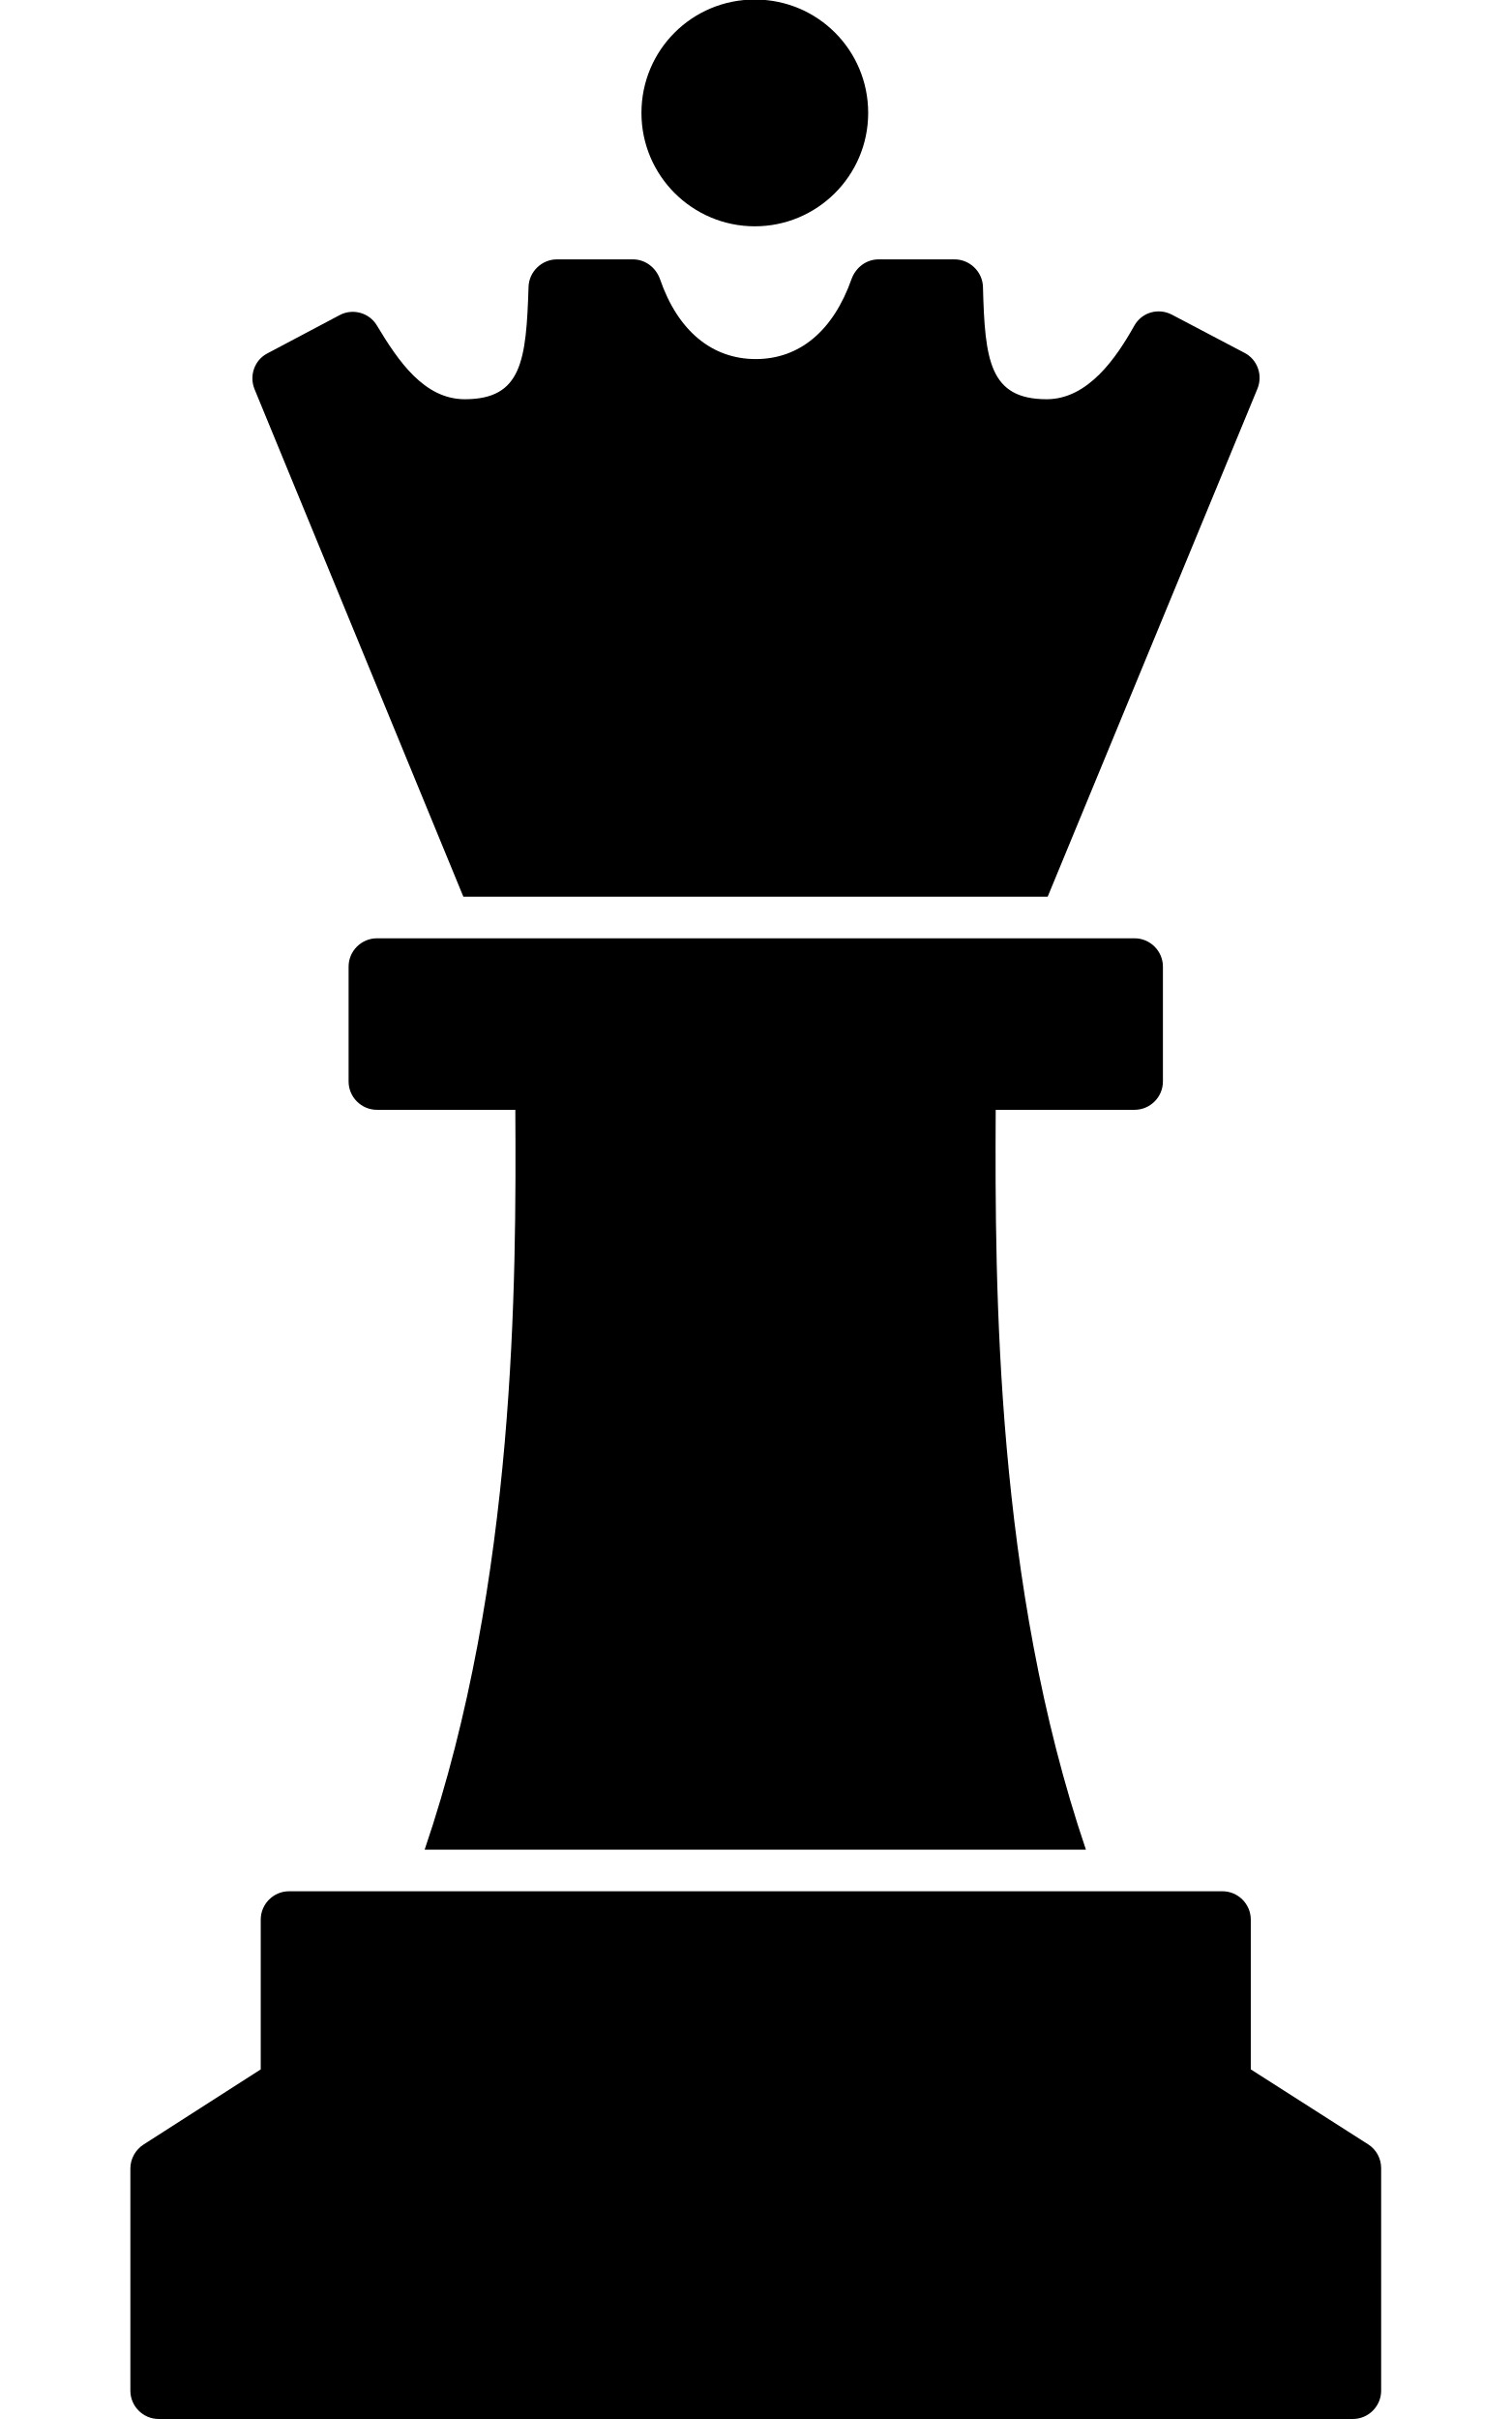
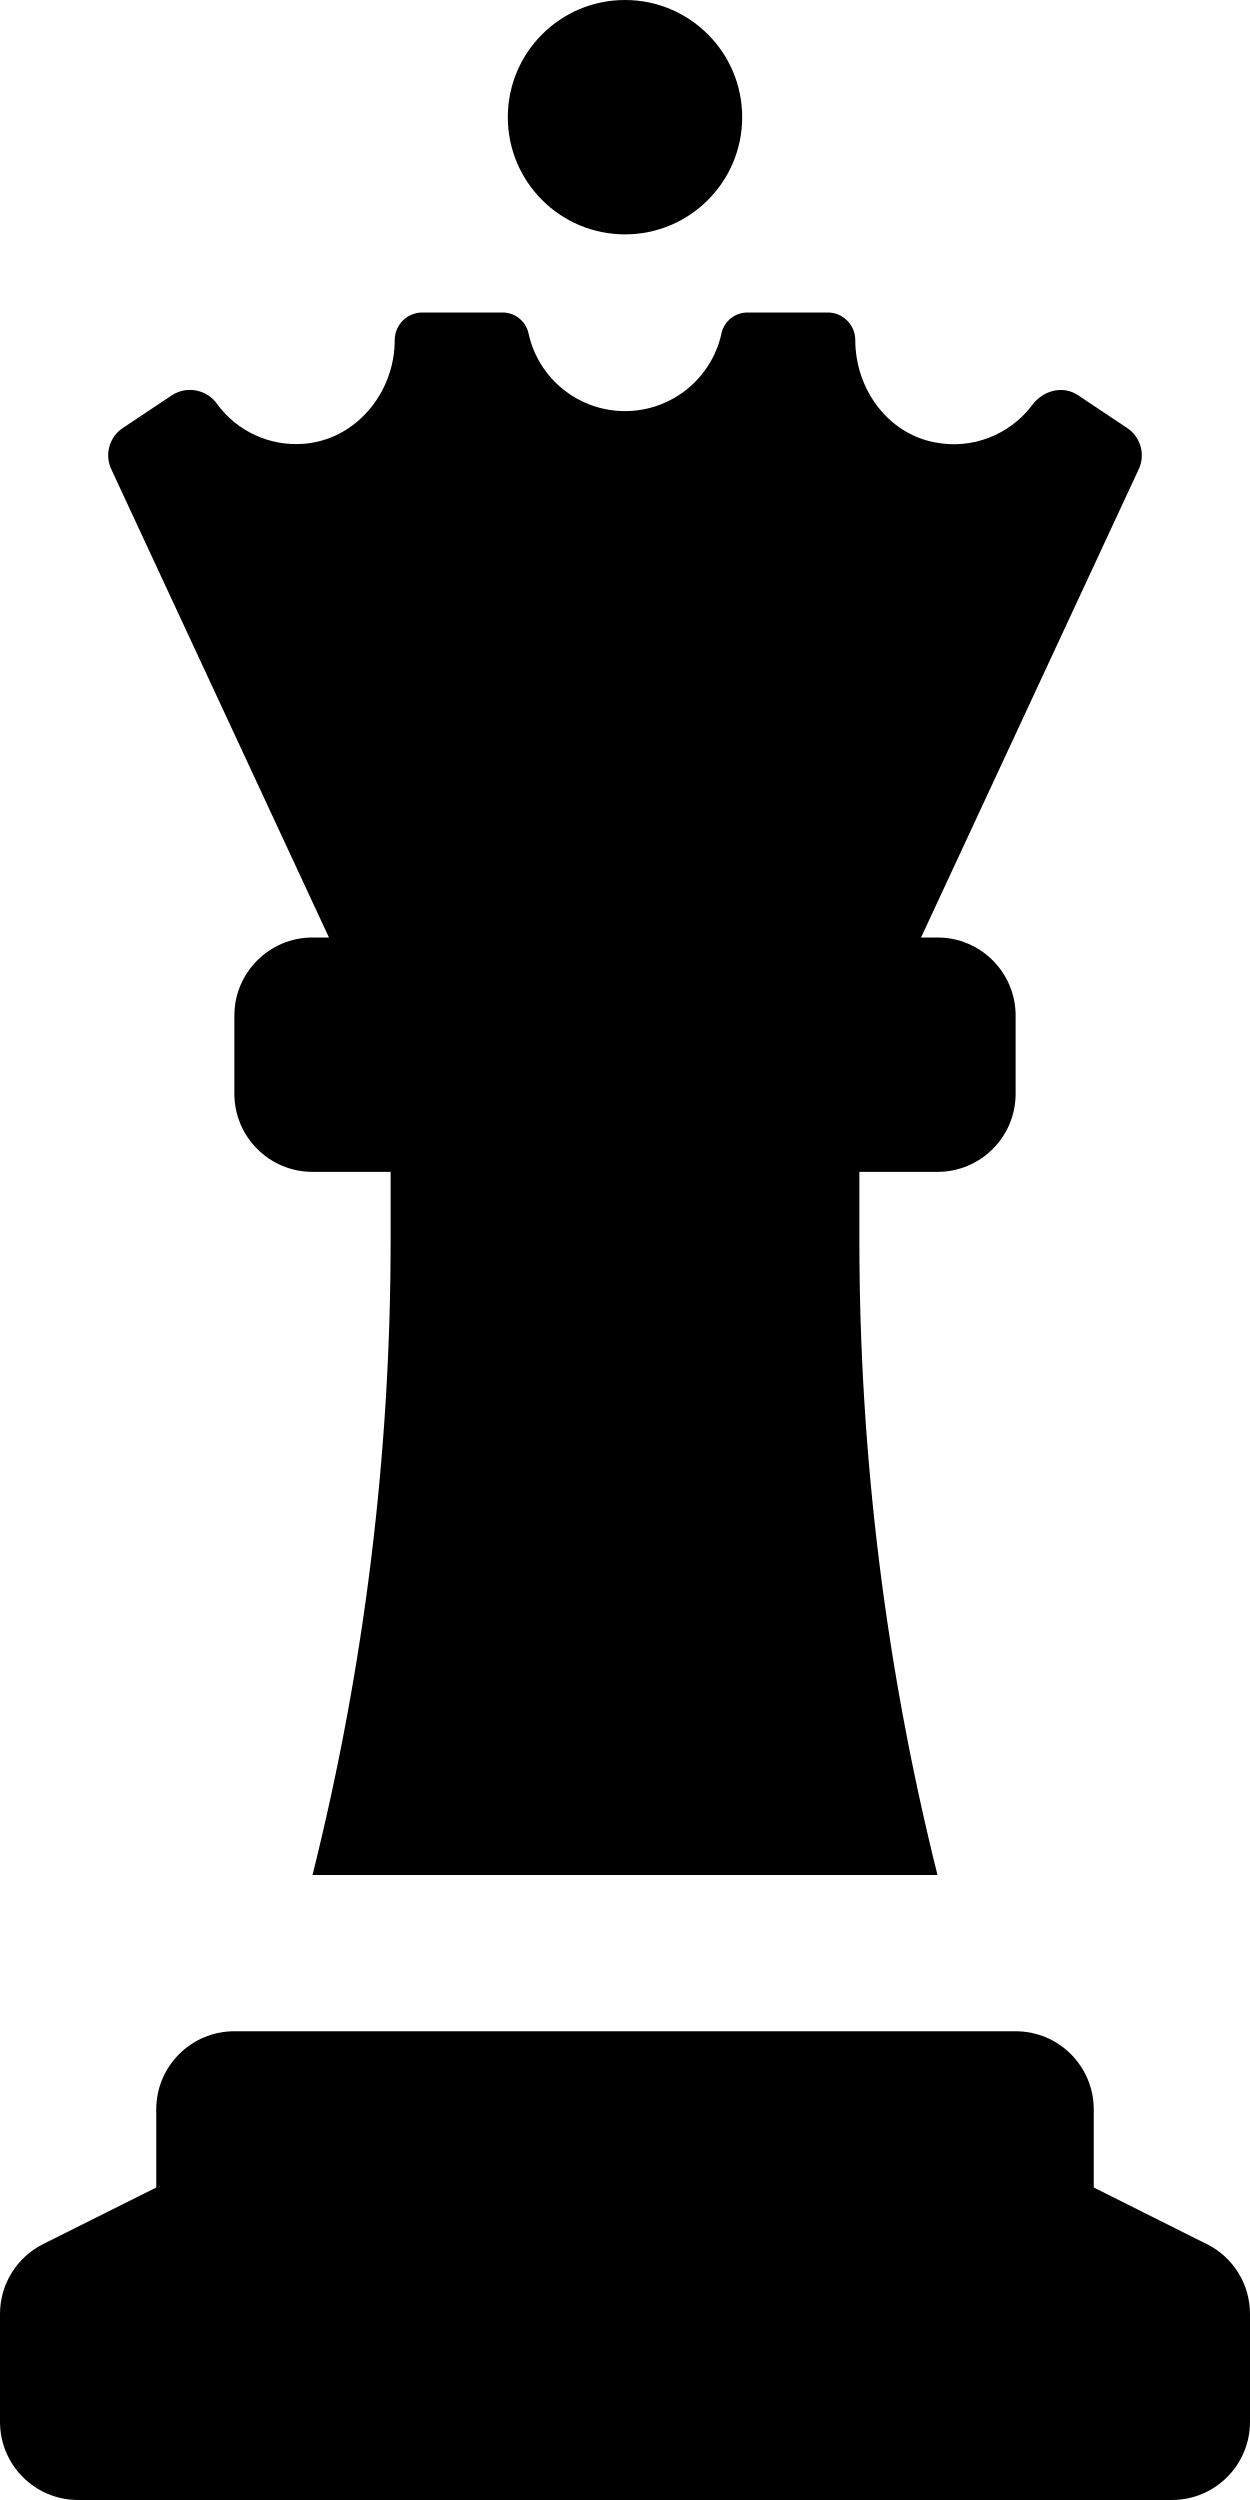
- <svg xmlns="http://www.w3.org/2000/svg" viewBox="0 0 320 512">
-   <path d="M289.7 453.9L264.8 438v-31.7c0-3.3-2.7-6-6-6H61.2c-3.3 0-6 2.7-6 6V438l-24.8 15.9c-1.7 1.1-2.8 3-2.8 5.1v47c0 3.3 2.7 6 6 6h252.8c3.3 0 6-2.7 6-6v-47.1c0-2-1-3.9-2.7-5zM98.1 189.8h123.7l44.4-107.5c1.2-2.9 0-6.2-2.7-7.6l-15.4-8.1c-2.9-1.5-6.4-.5-8 2.4-3.7 6.6-9.7 15.5-18.5 15.5-12.1 0-13.1-8.2-13.5-23.8-.1-3.2-2.8-5.8-6-5.8H186c-2.6 0-4.8 1.7-5.7 4.1-3.9 11.1-11.1 17-20.3 17s-16.5-5.9-20.3-17c-.9-2.4-3.1-4.1-5.7-4.1h-16.1c-3.2 0-5.9 2.6-6 5.8-.5 15.6-1.4 23.8-13.5 23.8-8.6 0-14.1-8.1-18.6-15.6-1.6-2.7-5.1-3.7-7.9-2.2l-15.3 8.1c-2.7 1.4-3.9 4.7-2.7 7.6zm61.7-141.9c13.2 0 24-10.7 24-24s-10.7-24-24-24-24 10.7-24 24 10.8 24 24 24zm80.4 187c3.3 0 6-2.7 6-6v-24.3c0-3.3-2.7-6-6-6H79.8c-3.3 0-6 2.7-6 6v24.3c0 3.3 2.7 6 6 6h29.3c.2 36 .2 99.7-19.2 156.6h140c-19.1-56.2-19.3-118.8-19.1-156.6z" />
+ <svg xmlns="http://www.w3.org/2000/svg" viewBox="0 0 256 512">
+   <path d="M67.37 192H64a16 16 0 0 0-16 16v16a16 16 0 0 0 16 16h16v14a535.76 535.76 0 0 1-16 130h128a535.76 535.76 0 0 1-16-130v-14h16a16 16 0 0 0 16-16v-16a16 16 0 0 0-16-16h-3.37l44.5-95.73a6.73 6.73 0 0 0-2.29-8.62l-10.06-6.71c-3.13-2.08-7.12-1-9.38 2a20.05 20.05 0 0 1-19.89 7.67c-9.74-1.81-16.35-11-16.35-21a5.65 5.65 0 0 0-5.64-5.61h-16.33a5.45 5.45 0 0 0-5.41 4.17 20.22 20.22 0 0 1-39.56 0 5.45 5.45 0 0 0-5.41-4.17H86.48a5.65 5.65 0 0 0-5.64 5.64c0 10.82-8 20.53-18.81 21.26a20 20 0 0 1-17.49-8.06 6.81 6.81 0 0 0-9.3-1.91l-10.08 6.72a6.73 6.73 0 0 0-2.29 8.62zM128 48a24 24 0 1 0-24-24 24 24 0 0 0 24 24zm119.16 411.6L224 448v-16a16 16 0 0 0-16-16H48a16 16 0 0 0-16 16v16L8.85 459.58A16 16 0 0 0 0 473.89V496a16 16 0 0 0 16 16h224a16 16 0 0 0 16-16v-22.11a16 16 0 0 0-8.84-14.31z" />
</svg>
